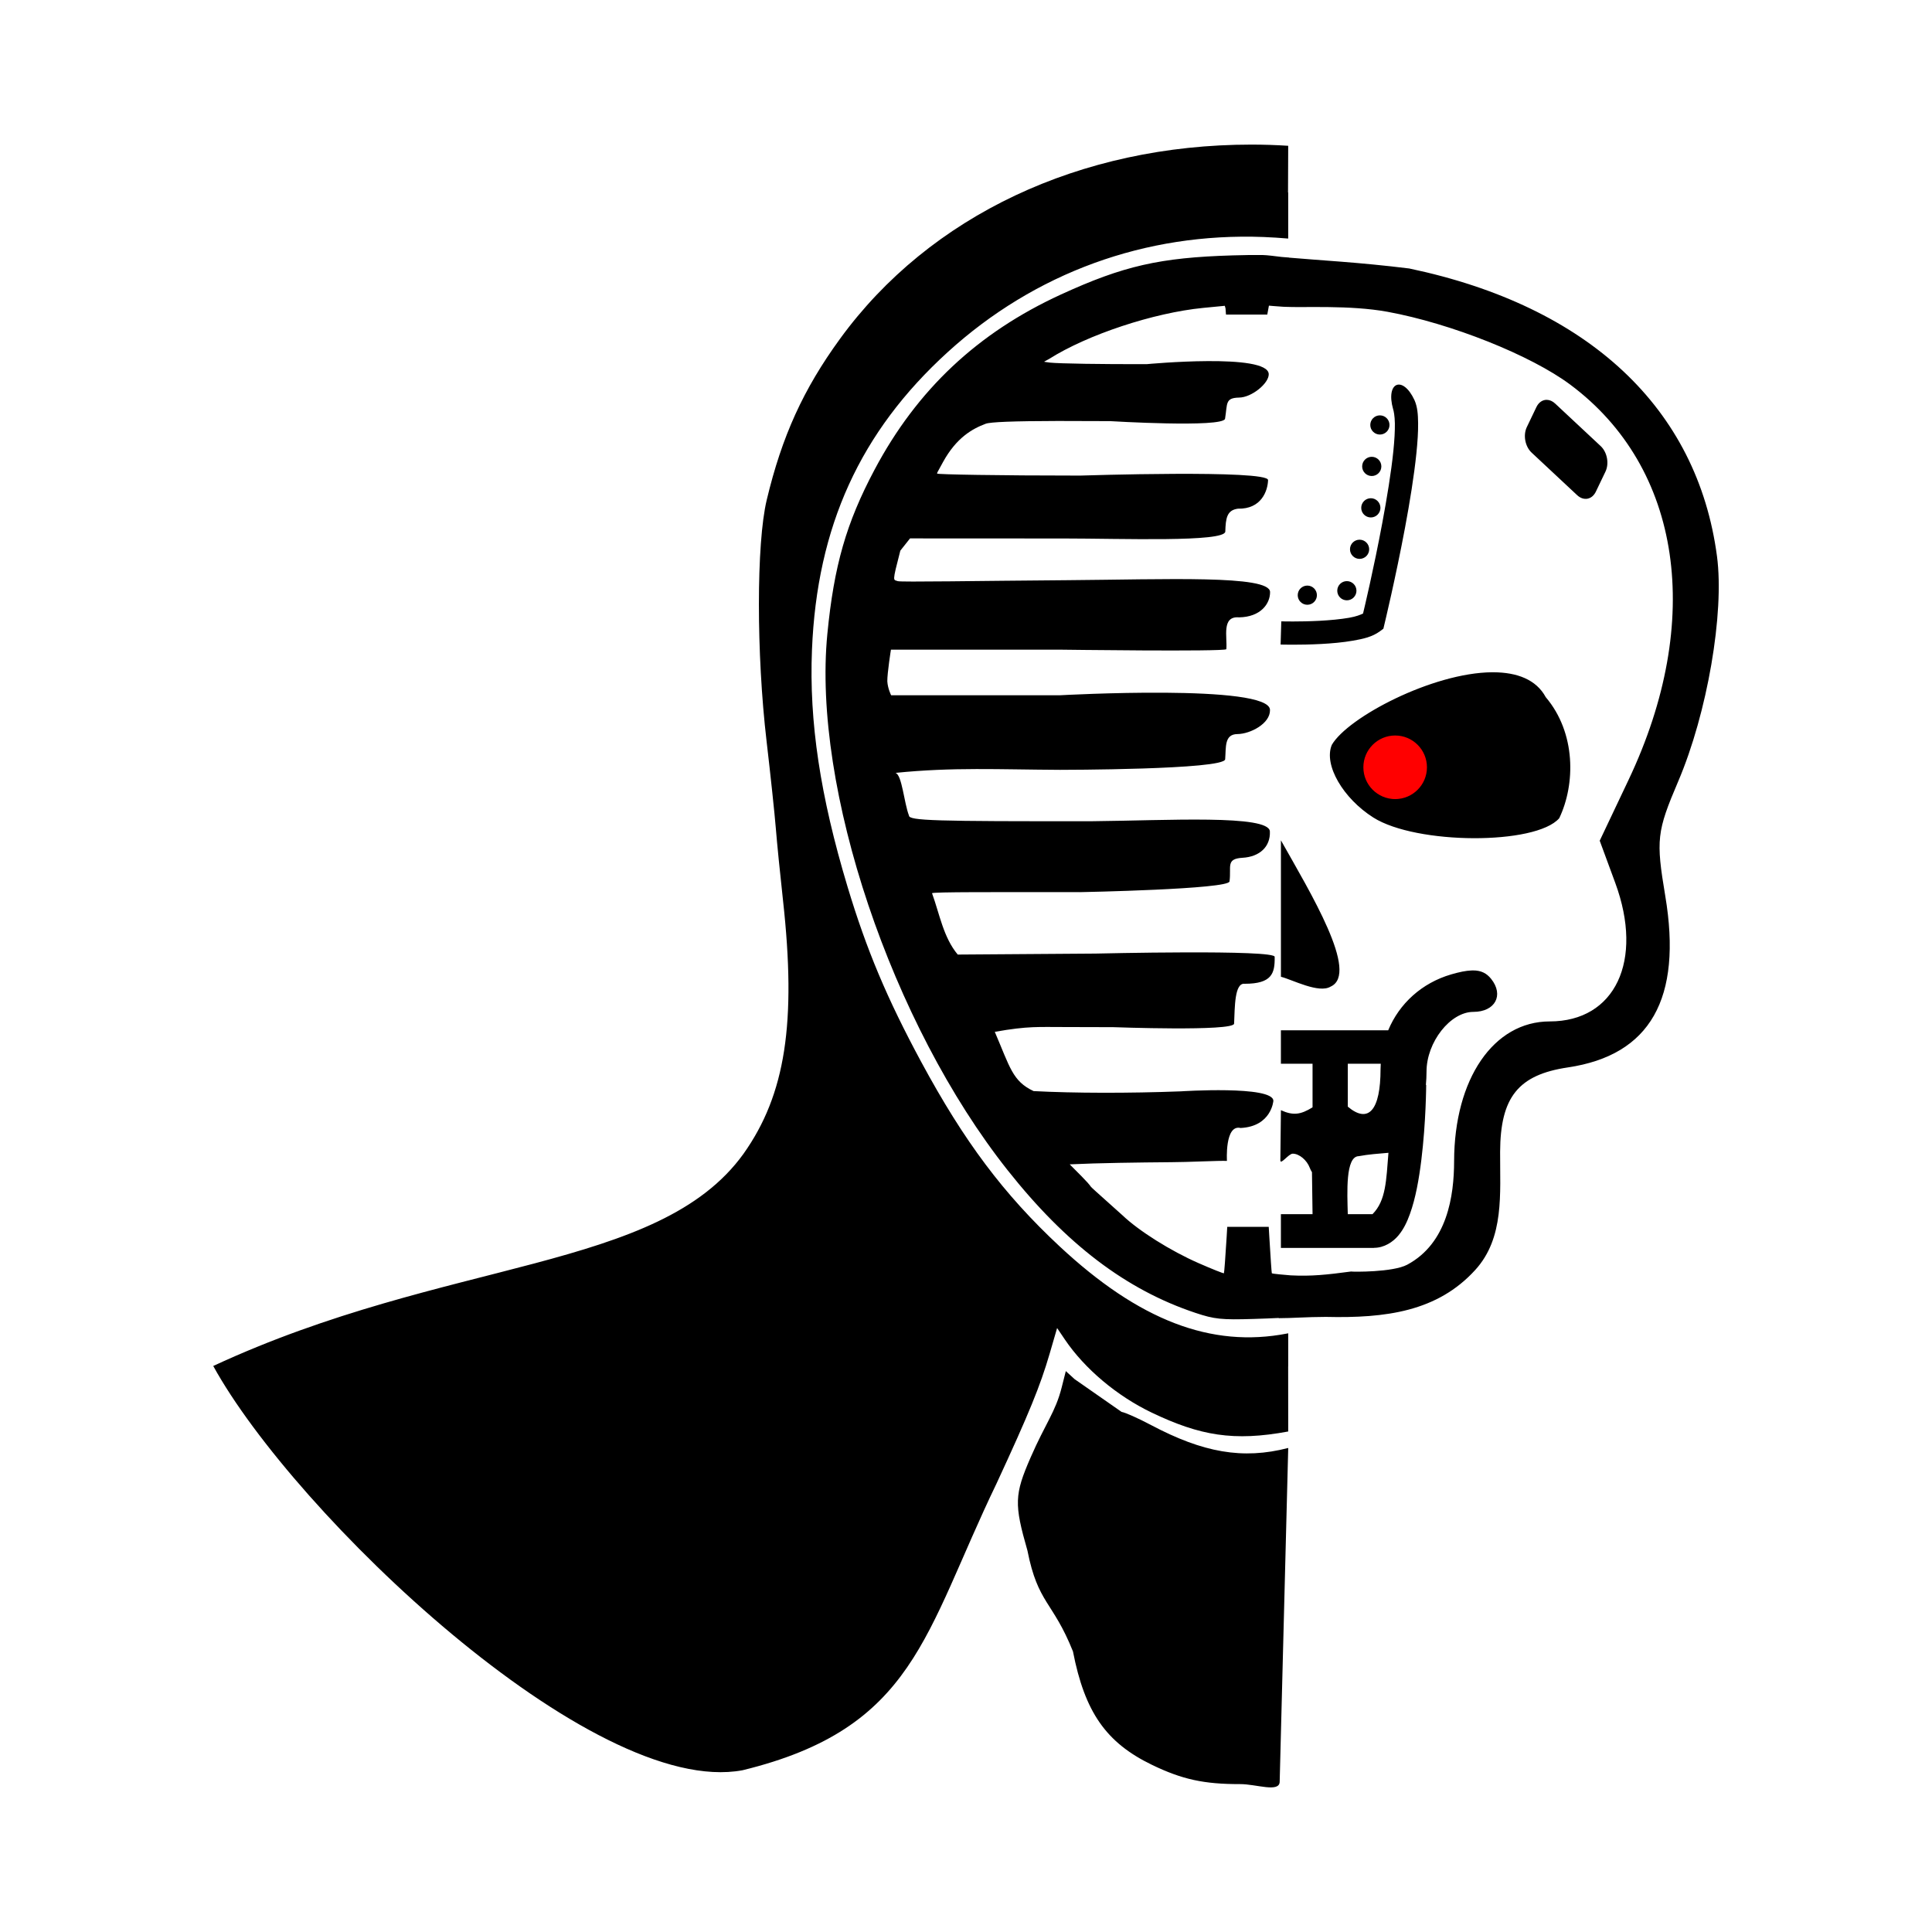
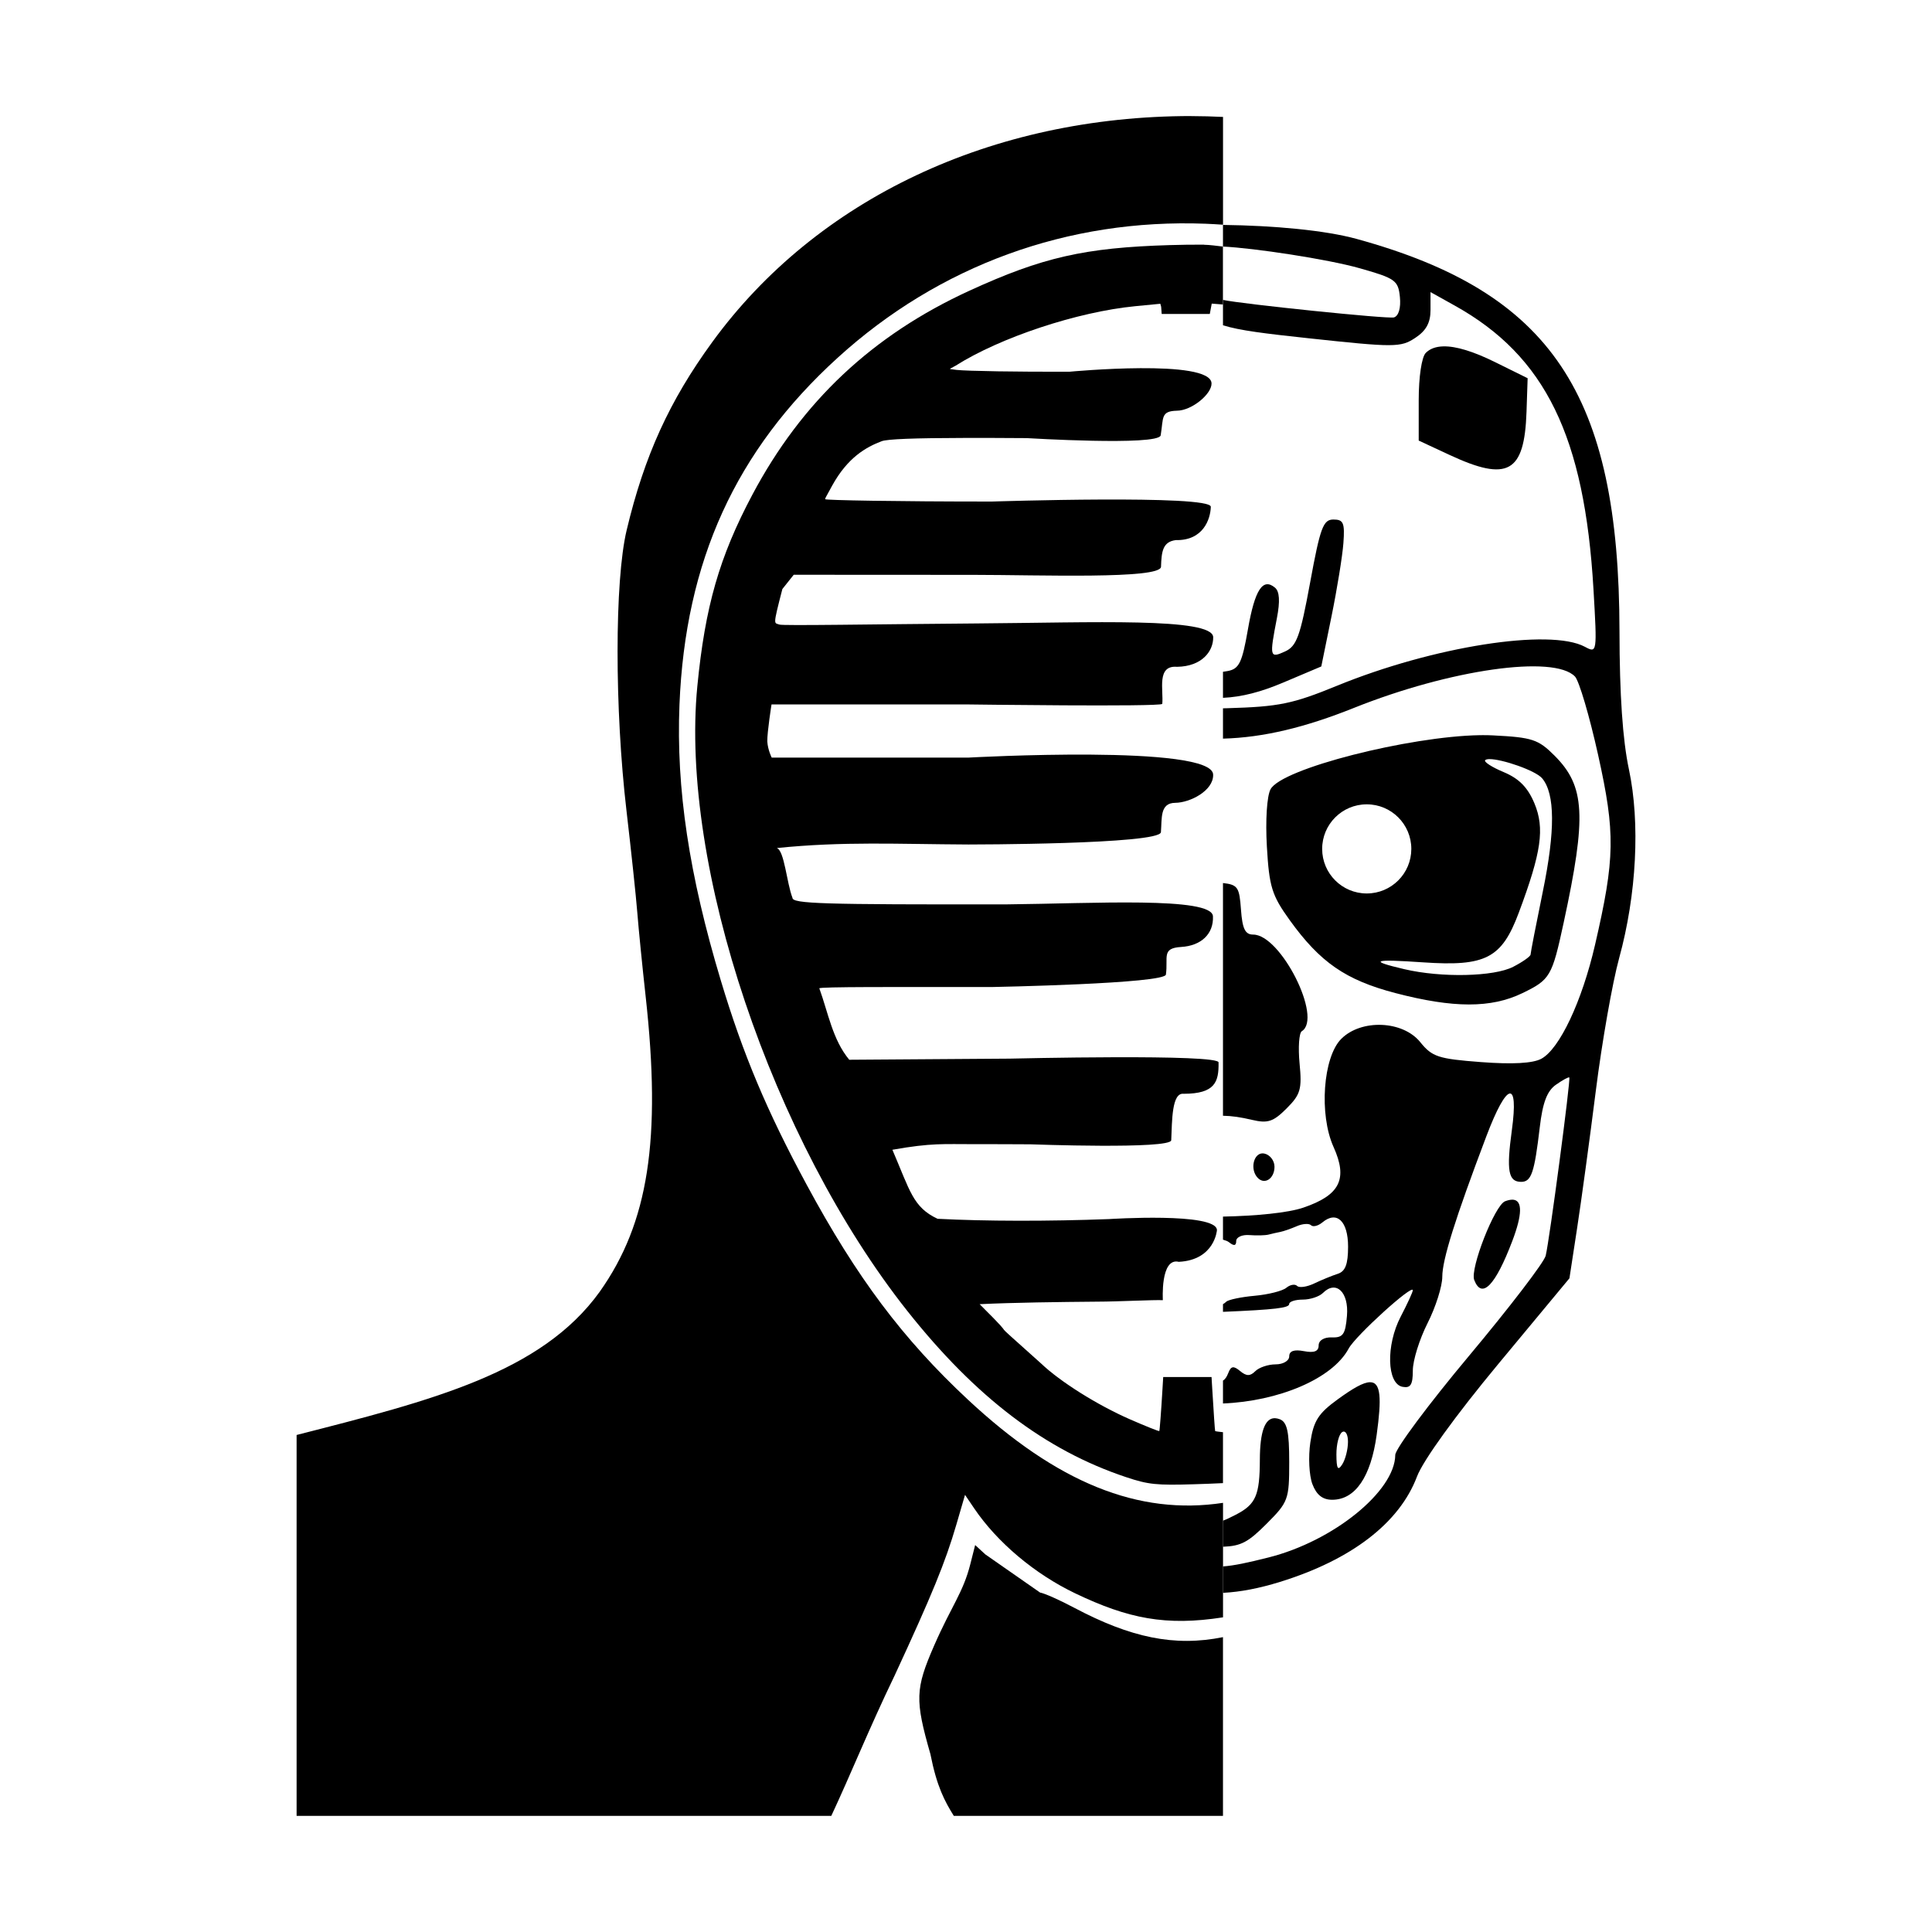
<svg xmlns="http://www.w3.org/2000/svg" width="150" height="150" viewBox="0 0 39.688 39.688" version="1.1" id="svg1168">
  <defs id="defs1165" />
-   <path id="path5121" style="stroke-width:0.727" d="m 97.162,11.227 c -13.29,0 -24.975,5.514 -31.932,15.064 -2.857,3.922 -4.52,7.578 -5.703,12.533 -0.804,3.367 -0.807,11.912 -0.008,18.736 0.305,2.607 0.628,5.648 0.717,6.756 0.089,1.108 0.338,3.613 0.555,5.568 1.055,9.54 0.192,15.101 -3.059,19.689 -6.614,9.196 -22.991,8.04 -41.176,16.482 6.301,11.462 29.409,33.582 41.1,31.387 13.4,-3.27 14.098,-10.619 19.73,-22.291 2.496,-5.389 3.381,-7.549 4.109,-10.049 l 0.58,-1.992 0.605,0.895 c 1.539,2.273 4.049,4.385 6.746,5.674 3.744,1.788 6.355,2.248 10.592,1.463 l -0.004,-5.055 c 0.002,-2.5e-4 0.003,-2.3e-4 0.004,0 v -2.57 c -0.033,0.006 -0.063,0.015 -0.096,0.021 -5.876,1.137 -11.49,-1.018 -17.672,-6.787 -4.328,-4.039 -7.395,-8.129 -10.727,-14.305 -2.659,-4.929 -4.248,-8.711 -5.719,-13.598 -2.125,-7.06 -2.989,-12.813 -2.762,-18.398 0.39,-9.573 3.743,-16.926 10.541,-23.113 6.764,-6.156 15.348,-9.286 24.518,-8.936 0.647,0.025 1.284,0.068 1.916,0.121 v -3.576 c -0.005,0 -0.009,-1.02e-4 -0.014,0 l 0.014,-3.627 c -0.946,-0.061 -1.899,-0.092 -2.857,-0.092 z m 0.842,8.572 c -0.725,-0.007 -1.497,0.006 -2.289,0.029 -5.664,0.168 -8.497,0.814 -13.346,3.039 -6.464,2.966 -11.169,7.388 -14.469,13.602 -2.197,4.138 -3.147,7.446 -3.664,12.752 -1.167,11.965 4.981,30.252 14,41.639 4.551,5.746 9.199,9.277 14.572,11.07 1.483,0.495 2.031,0.552 4.541,0.473 0.685,-0.021 1.339,-0.046 1.936,-0.076 v 0.018 c 0.998,9.6e-4 2.155,-0.097 3.648,-0.1 4.669,0.11 8.665,-0.417 11.605,-3.643 2.273,-2.493 1.918,-5.933 1.932,-9.17 0.019,-4.252 1.411,-5.985 5.262,-6.557 6.399,-0.95 8.895,-5.345 7.561,-13.311 -0.732,-4.371 -0.663,-4.991 1.008,-8.908 2.251,-5.279 3.591,-13.049 3.008,-17.461 -1.52,-11.509 -9.986,-19.427 -23.895,-22.35 -3.967,-0.49 -6.91,-0.626 -9.332,-0.842 v -0.008 c -0.153,-0.006 -0.303,-0.021 -0.453,-0.035 -0.052,-0.005 -0.108,-0.009 -0.16,-0.014 -0.003,-3.48e-4 -0.008,-0.002 -0.012,-0.002 -0.512,-0.056 -1.005,-0.135 -1.453,-0.145 z m 0.516,3.932 c 0,0 0.566,0.052 1.023,0.08 0.054,0.004 0.109,0.007 0.17,0.01 1.527,0.079 5.068,-0.149 8.01,0.385 4.944,0.907 11.128,3.373 14.197,5.66 8.65,6.446 10.396,18.304 4.521,30.688 l -2.238,4.719 1.209,3.281 c 2.221,6.034 -0.013,10.75 -5.09,10.75 -4.361,0 -7.413,4.465 -7.424,10.861 -0.005,2.681 -0.526,6.357 -3.639,8.027 -1.111,0.596 -4.244,0.559 -4.361,0.529 -1.888,0.252 -3.085,0.381 -4.684,0.299 -0.371,-0.03 -1.444,-0.12 -1.469,-0.164 -0.017,-0.031 -0.105,-1.308 -0.195,-2.84 l -0.045,-0.764 h -3.221 l -0.045,0.764 c -0.092,1.532 -0.188,2.81 -0.213,2.84 -0.025,0.03 -0.912,-0.323 -1.967,-0.785 -2.168,-0.949 -4.638,-2.502 -5.91,-3.715 -4.35,-3.899 -0.881,-0.765 -4.096,-3.955 2.289,-0.109 5.244,-0.145 7.896,-0.168 1.24,0 3.782,-0.131 4.312,-0.098 0,0 -0.179,-2.854 1.061,-2.557 2.399,-0.121 2.543,-2.107 2.543,-2.107 -0.008,-1.21 -7.193,-0.738 -7.193,-0.738 -4.035,0.153 -8.254,0.145 -11.424,-0.02 -1.638,-0.769 -1.83,-1.844 -3.012,-4.6 2.622,-0.467 3.408,-0.369 5.482,-0.373 1.164,-0.002 2.421,0.002 3.717,0.01 0,0 9.343,0.343 9.381,-0.273 0.059,-1.286 0.028,-3.185 0.822,-3.096 2.113,0 2.35,-0.808 2.328,-2.078 0.211,-0.603 -13.918,-0.266 -13.918,-0.266 l -10.689,0.076 c -1.114,-1.333 -1.408,-3.144 -1.994,-4.76 0,-0.111 5.007,-0.086 11.502,-0.086 0,0 11.623,-0.222 11.594,-0.84 0.155,-1.146 -0.311,-1.748 1.008,-1.828 1.337,-0.077 2.176,-0.865 2.125,-2.045 -0.057,-1.323 -8.028,-0.849 -13.74,-0.795 -12.356,0.016 -14.275,-0.042 -14.281,-0.438 -0.385,-0.999 -0.539,-3.156 -1.045,-3.314 4.474,-0.454 8.007,-0.259 12.773,-0.236 0,0 12.758,-2.63e-4 12.822,-0.822 0.074,-0.939 -0.076,-1.945 0.953,-1.955 0.996,-0.01 2.543,-0.809 2.527,-1.861 0.045,-2.064 -16.309,-1.152 -16.309,-1.152 H 69.189 c 0,0 -0.26,-0.503 -0.297,-1.08 -0.008,-0.653 0.281,-2.461 0.281,-2.461 H 82.281 c 0,0 12.736,0.168 12.932,-0.035 0.09,-0.922 -0.397,-2.589 0.984,-2.473 1.673,-0.025 2.428,-1.051 2.412,-1.98 -0.065,-1.317 -8.065,-0.963 -15.738,-0.906 -6.923,0.051 -12.951,0.161 -13.17,0.074 -0.349,-0.138 -0.455,0.172 0.201,-2.367 l 0.754,-0.951 11.977,0.006 c 4.387,0.002 12.464,0.303 12.5,-0.537 0.032,-1.034 0.119,-1.664 0.982,-1.777 1.826,0.043 2.314,-1.392 2.338,-2.219 0.024,-0.825 -14.592,-0.35 -14.592,-0.35 -6.357,0 -11.102,-0.088 -11.102,-0.156 0,-0.068 -0.042,0.01 0.461,-0.902 1.039,-1.884 2.26,-2.571 3.305,-2.965 0.371,-0.14 2.124,-0.209 5.602,-0.217 1.159,-0.002 2.509,0.002 4.064,0.012 0,0 8.722,0.527 8.922,-0.18 0.194,-1.195 -0.004,-1.621 1.082,-1.648 0.991,-0.007 2.324,-1.109 2.311,-1.816 -0.028,-1.669 -9.461,-0.781 -9.461,-0.781 -3.426,0.013 -6.812,-0.041 -7.525,-0.119 -0.59,-0.099 -0.567,0.009 -0.068,-0.283 2.974,-1.885 8.113,-3.588 11.969,-3.965 l 1.674,-0.162 0.055,0.201 c 0.014,0.161 0.025,0.32 0.037,0.48 h 3.205 z m 21.57,7.312 c -0.321,-0.003 -0.623,0.19 -0.801,0.561 l -0.746,1.557 c -0.299,0.624 -0.134,1.506 0.371,1.979 l 3.537,3.305 c 0.505,0.472 1.154,0.35 1.453,-0.273 l 0.746,-1.557 c 0.299,-0.624 0.134,-1.506 -0.371,-1.979 l -3.537,-3.305 c -0.205,-0.192 -0.433,-0.285 -0.652,-0.287 z m -10.27,0.02 c -0.897,-1.936 -2.261,-1.423 -1.654,0.717 0.035,0.082 0.125,0.516 0.133,1.092 0.008,0.576 -0.033,1.314 -0.117,2.141 -0.169,1.653 -0.5,3.665 -0.863,5.604 -0.683,3.651 -1.401,6.636 -1.492,7.02 -0.208,0.096 -0.522,0.229 -1.076,0.326 -0.679,0.119 -1.504,0.194 -2.289,0.236 -1.571,0.084 -2.982,0.043 -2.982,0.043 l -0.053,1.801 c 0,0 1.472,0.045 3.131,-0.043 0.829,-0.044 1.709,-0.121 2.502,-0.26 0.793,-0.139 1.486,-0.291 2.082,-0.73 l 0.266,-0.199 0.074,-0.316 c 0,0 0.873,-3.611 1.609,-7.545 0.368,-1.967 0.701,-4.018 0.879,-5.758 0.089,-0.87 0.142,-1.663 0.133,-2.348 -0.009,-0.684 -0.048,-1.243 -0.281,-1.779 z m -2.684,1.186 c -0.412,-3.25e-4 -0.746,0.334 -0.746,0.746 7.6e-4,0.411 0.335,0.744 0.746,0.744 0.411,3.19e-4 0.745,-0.333 0.746,-0.744 3.2e-4,-0.412 -0.334,-0.746 -0.746,-0.746 z m -0.633,3.217 c -0.411,7.58e-4 -0.744,0.335 -0.744,0.746 -3.2e-4,0.411 0.333,0.745 0.744,0.746 0.412,3.19e-4 0.746,-0.334 0.746,-0.746 3.2e-4,-0.412 -0.334,-0.746 -0.746,-0.746 z m -0.07,3.217 c -0.412,-3.19e-4 -0.746,0.334 -0.746,0.746 -3.2e-4,0.412 0.334,0.746 0.746,0.746 0.411,-7.58e-4 0.744,-0.335 0.744,-0.746 3.2e-4,-0.411 -0.333,-0.745 -0.744,-0.746 z m -0.875,3.219 c -0.411,7.56e-4 -0.743,0.333 -0.744,0.744 -3.2e-4,0.411 0.333,0.745 0.744,0.746 0.412,3.25e-4 0.746,-0.334 0.746,-0.746 -7.6e-4,-0.411 -0.335,-0.744 -0.746,-0.744 z m -0.986,3.217 c -0.411,-3.25e-4 -0.745,0.333 -0.746,0.744 -3.2e-4,0.412 0.334,0.746 0.746,0.746 0.411,-7.58e-4 0.744,-0.335 0.744,-0.746 -7.6e-4,-0.411 -0.333,-0.743 -0.744,-0.744 z m -3.07,0.346 c -0.412,-3.19e-4 -0.746,0.334 -0.746,0.746 7.6e-4,0.411 0.335,0.744 0.746,0.744 0.411,-7.56e-4 0.743,-0.333 0.744,-0.744 3.2e-4,-0.411 -0.333,-0.745 -0.744,-0.746 z m 14.344,6.73 c -4.63,0.036 -11.206,3.503 -12.443,5.637 -0.652,1.561 0.888,4.164 3.225,5.643 3.338,2.112 12.606,2.146 14.432,0.053 1.26,-2.635 1.309,-6.62 -1.047,-9.4 -0.744,-1.378 -2.245,-1.924 -4.059,-1.932 -0.036,-1.55e-4 -0.071,-2.87e-4 -0.107,0 z m -7.537,5.029 c 1.269,-7.2e-5 2.297,1.068 2.297,2.385 7e-5,1.317 -1.027,2.387 -2.297,2.387 -1.269,6.4e-5 -2.299,-1.069 -2.299,-2.387 2.1e-4,-1.317 1.03,-2.385 2.299,-2.385 z m -8.857,8.02 v 10.592 c 0.913,0.237 2.94,1.317 3.857,0.766 2.259,-1.009 -1.581,-7.314 -3.857,-11.357 z M 114.369,75.344 c -0.042,-1.59e-4 -0.085,0.002 -0.129,0.004 -0.42,0.016 -0.929,0.118 -1.562,0.303 -2.29,0.667 -4.036,2.269 -4.896,4.34 h -8.332 v 2.598 h 2.457 v 3.385 c -0.927,0.575 -1.506,0.652 -2.455,0.223 l -0.045,3.885 c -0.005,0.413 0.639,-0.51 0.961,-0.51 0.505,0 1.102,0.499 1.328,1.109 0.045,0.121 0.102,0.228 0.166,0.328 l 0.045,3.26 h -2.457 v 2.619 h 7.227 v -0.006 c 0.794,0.002 1.475,-0.457 1.891,-0.953 0.415,-0.496 0.677,-1.058 0.9,-1.676 0.446,-1.235 0.703,-2.716 0.885,-4.186 0.364,-2.94 0.377,-5.832 0.377,-5.832 h -0.023 c 0.03,-0.335 0.049,-0.68 0.049,-1.035 0,-2.285 1.846,-4.637 3.637,-4.637 1.691,0 2.39,-1.298 1.381,-2.561 -0.352,-0.44 -0.774,-0.656 -1.402,-0.658 z m -9.725,7.244 h 2.559 c -0.007,0.137 -0.016,0.273 -0.016,0.412 0,3.202 -0.936,4.273 -2.543,2.922 z m 3.156,6.916 c -0.173,2.148 -0.191,3.706 -1.229,4.756 -0.003,0.003 -0.003,0.005 -0.006,0.008 h -1.922 c -0.043,-1.673 -0.19,-4.478 0.848,-4.502 0.756,-0.142 1.566,-0.199 2.309,-0.262 z m -25.049,16.949 -0.322,1.27 c -0.484,1.913 -1.245,2.76 -2.412,5.436 -1.259,2.887 -1.282,3.619 -0.246,7.229 0.82,4.15 1.965,3.908 3.535,7.832 0.918,4.713 2.569,7.08 6.135,8.805 2.333,1.128 4.034,1.501 6.838,1.494 1.262,-0.003 3.054,0.685 3.076,-0.182 l 0.664,-25.916 c -3.55,0.919 -6.626,0.35 -10.643,-1.775 -1.039,-0.55 -2.002,-0.974 -2.295,-1.025 l -3.648,-2.543 z" transform="scale(0.2645833)" />
-   <circle style="fill:#ff0000;fill-opacity:1;stroke:none;stroke-width:0.354;stroke-linecap:round;stroke-opacity:0.875" id="path2105" cx="28.66" cy="15.762" r="0.653" />
+   <path id="path5121" style="stroke-width:0.224" d="m 24.474,2.384 c -4.097,0 -7.699,1.7 -9.843,4.644 -0.881,1.209 -1.394,2.336 -1.758,3.863 -0.248,1.038 -0.249,3.673 -0.002,5.776 0.094,0.804 0.194,1.741 0.221,2.082 0.027,0.342 0.104,1.114 0.171,1.717 0.325,2.941 0.059,4.655 -0.943,6.069 -1.199,1.667 -3.444,2.232 -6.227,2.943 v 7.824 H 17.077 c 0.395,-0.843 0.779,-1.801 1.301,-2.883 0.769,-1.661 1.042,-2.327 1.267,-3.097 l 0.179,-0.614 0.187,0.276 c 0.474,0.701 1.248,1.352 2.08,1.749 1.084,0.518 1.86,0.674 3.033,0.491 v -2.352 c -1.738,0.264 -3.411,-0.412 -5.245,-2.124 -1.334,-1.245 -2.28,-2.506 -3.307,-4.409 -0.82,-1.519 -1.31,-2.685 -1.763,-4.192 -0.655,-2.176 -0.921,-3.95 -0.851,-5.672 0.12,-2.951 1.154,-5.218 3.249,-7.125 2.085,-1.898 4.731,-2.862 7.558,-2.754 0.121,0.005 0.24,0.012 0.359,0.02 v -2.214 c -0.215,-0.01 -0.432,-0.017 -0.649,-0.017 z m 0.26,2.642 c -0.224,-0.002 -0.462,0.002 -0.706,0.009 -1.746,0.052 -2.619,0.251 -4.114,0.937 -1.992,0.914 -3.443,2.277 -4.46,4.193 -0.677,1.275 -0.97,2.296 -1.129,3.931 -0.36,3.688 1.535,9.326 4.315,12.836 1.403,1.771 2.836,2.86 4.492,3.412 0.457,0.153 0.626,0.17 1.4,0.146 0.209,-0.006 0.409,-0.014 0.591,-0.023 v -1.046 c -0.085,-0.009 -0.157,-0.018 -0.161,-0.024 -0.005,-0.009 -0.032,-0.403 -0.06,-0.875 l -0.014,-0.235 H 23.895 l -0.014,0.235 c -0.028,0.472 -0.058,0.866 -0.066,0.875 -0.008,0.009 -0.281,-0.1 -0.606,-0.242 -0.668,-0.293 -1.43,-0.771 -1.822,-1.145 -1.341,-1.202 -0.272,-0.236 -1.263,-1.219 0.706,-0.034 1.616,-0.045 2.434,-0.052 0.382,0 1.166,-0.04 1.33,-0.03 0,0 -0.055,-0.88 0.327,-0.788 0.739,-0.037 0.784,-0.65 0.784,-0.65 -0.003,-0.373 -2.217,-0.228 -2.217,-0.228 -1.244,0.047 -2.545,0.045 -3.522,-0.006 -0.505,-0.237 -0.564,-0.569 -0.928,-1.418 0.808,-0.144 1.05,-0.114 1.69,-0.115 0.359,-7.39e-4 0.746,8.93e-4 1.146,0.003 0,0 2.88,0.106 2.892,-0.084 0.018,-0.396 0.009,-0.982 0.254,-0.954 0.651,0 0.724,-0.249 0.718,-0.64 0.065,-0.186 -4.291,-0.082 -4.291,-0.082 l -3.295,0.023 c -0.343,-0.411 -0.434,-0.969 -0.615,-1.467 0,-0.034 1.544,-0.027 3.546,-0.027 0,0 3.583,-0.068 3.574,-0.259 0.048,-0.353 -0.096,-0.539 0.311,-0.564 0.412,-0.024 0.671,-0.267 0.655,-0.63 -0.018,-0.408 -2.475,-0.262 -4.236,-0.245 -3.809,0.005 -4.4,-0.013 -4.402,-0.135 -0.119,-0.308 -0.166,-0.973 -0.322,-1.022 1.379,-0.14 2.469,-0.08 3.938,-0.073 0,0 3.933,6e-5 3.953,-0.253 0.023,-0.29 -0.023,-0.6 0.294,-0.603 0.307,-0.003 0.784,-0.249 0.779,-0.574 0.014,-0.636 -5.027,-0.355 -5.027,-0.355 h -4.041 c 0,0 -0.08,-0.155 -0.091,-0.333 -0.002,-0.201 0.087,-0.759 0.087,-0.759 h 4.04 c 0,0 3.926,0.052 3.987,-0.011 0.028,-0.284 -0.122,-0.798 0.303,-0.762 0.516,-0.008 0.748,-0.324 0.743,-0.611 -0.02,-0.406 -2.486,-0.297 -4.852,-0.28 -2.134,0.016 -3.992,0.05 -4.06,0.023 -0.107,-0.043 -0.141,0.053 0.062,-0.73 l 0.233,-0.293 3.692,0.002 c 1.352,7.4e-4 3.842,0.093 3.853,-0.166 0.01,-0.319 0.037,-0.513 0.303,-0.548 0.563,0.013 0.713,-0.429 0.72,-0.684 0.007,-0.254 -4.498,-0.108 -4.498,-0.108 -1.96,0 -3.423,-0.027 -3.423,-0.048 0,-0.021 -0.013,0.003 0.142,-0.278 0.32,-0.581 0.697,-0.792 1.019,-0.914 0.114,-0.043 0.655,-0.065 1.727,-0.067 0.357,-7.4e-4 0.773,5.84e-4 1.253,0.004 0,0 2.689,0.163 2.75,-0.055 0.06,-0.368 -0.002,-0.499 0.333,-0.508 0.306,-0.002 0.716,-0.342 0.712,-0.56 -0.009,-0.515 -2.916,-0.241 -2.916,-0.241 -1.056,0.004 -2.1,-0.013 -2.32,-0.037 -0.182,-0.03 -0.174,0.003 -0.021,-0.087 0.917,-0.581 2.501,-1.106 3.689,-1.222 l 0.516,-0.05 0.017,0.062 c 0.004,0.05 0.008,0.098 0.011,0.148 h 0.988 l 0.04,-0.213 c 0,0 0.125,0.01 0.23,0.018 V 5.065 c -0.136,-0.016 -0.269,-0.035 -0.389,-0.037 z m -4.702,26.713 -0.099,0.391 c -0.149,0.59 -0.384,0.851 -0.744,1.675 -0.388,0.89 -0.395,1.116 -0.076,2.229 0.131,0.665 0.291,0.965 0.481,1.269 h 5.529 v -3.672 c -0.999,0.202 -1.899,0.008 -3.049,-0.6 -0.32,-0.17 -0.617,-0.3 -0.708,-0.316 l -1.125,-0.784 z" />
+   <path id="path1370" style="fill:#000000;stroke-width:0.457" d="M 94.953 17.463 L 94.953 19.143 C 97.351 19.256 103.064 20.117 105.58 20.83 C 108.335 21.611 108.561 21.773 108.689 23.061 C 108.774 23.902 108.594 24.525 108.232 24.643 C 107.802 24.783 96.371 23.598 94.953 23.285 L 94.953 25.254 C 96.24 25.662 98.233 25.9 101.572 26.26 C 108.264 26.981 108.742 26.981 109.869 26.242 C 110.725 25.681 111.066 25.063 111.066 24.068 L 111.066 22.678 L 112.963 23.736 C 119.983 27.649 123.029 33.884 123.719 45.76 C 124.006 50.697 124 50.725 123.051 50.217 C 120.335 48.764 111.259 50.192 103.797 53.246 C 100.355 54.655 99.298 54.869 95.295 54.986 C 95.168 54.99 95.075 54.991 94.953 54.994 L 94.953 57.348 C 98.117 57.261 101.344 56.473 105.109 54.967 C 112.599 51.97 120.659 50.826 122.283 52.527 C 122.602 52.861 123.411 55.602 124.08 58.619 C 125.426 64.686 125.395 66.625 123.84 73.357 C 122.824 77.757 121.082 81.447 119.666 82.205 C 119.003 82.56 117.429 82.646 114.98 82.461 C 111.666 82.21 111.191 82.054 110.271 80.914 C 108.918 79.236 105.693 79.102 104.137 80.658 C 102.72 82.075 102.402 86.531 103.537 89.049 C 104.661 91.541 104.04 92.791 101.191 93.762 C 99.997 94.169 97.503 94.406 94.953 94.457 L 94.953 96.248 C 95.152 96.304 95.319 96.368 95.41 96.441 C 95.804 96.758 95.98 96.73 95.98 96.354 C 95.98 96.053 96.444 95.847 97.01 95.893 C 97.575 95.938 98.243 95.92 98.494 95.854 C 98.746 95.787 99.159 95.695 99.41 95.646 C 99.662 95.598 100.235 95.396 100.686 95.201 C 101.136 95.006 101.633 94.972 101.787 95.127 C 101.942 95.282 102.342 95.182 102.676 94.904 C 103.791 93.979 104.666 94.809 104.666 96.789 C 104.666 98.156 104.454 98.712 103.865 98.9 C 103.425 99.041 102.604 99.378 102.039 99.648 C 101.474 99.919 100.875 100.006 100.709 99.84 C 100.543 99.674 100.166 99.74 99.869 99.986 C 99.573 100.232 98.467 100.51 97.412 100.605 C 96.358 100.7 95.365 100.909 95.205 101.068 C 95.125 101.149 95.04 101.208 94.953 101.254 L 94.953 101.852 C 99.004 101.679 100.093 101.55 100.094 101.244 C 100.094 101.056 100.568 100.902 101.146 100.902 C 101.725 100.902 102.43 100.67 102.715 100.385 C 103.731 99.369 104.732 100.318 104.58 102.154 C 104.46 103.602 104.275 103.867 103.408 103.836 C 102.799 103.814 102.381 104.069 102.381 104.461 C 102.381 104.92 102.031 105.056 101.238 104.904 C 100.472 104.758 100.096 104.891 100.096 105.309 C 100.096 105.653 99.625 105.93 99.043 105.93 C 98.465 105.93 97.754 106.168 97.463 106.459 C 97.062 106.86 96.775 106.857 96.281 106.447 C 95.769 106.022 95.574 106.058 95.363 106.605 C 95.247 106.908 95.113 107.097 94.953 107.191 L 94.953 108.967 C 99.232 108.795 103.442 107.075 104.715 104.697 C 105.24 103.716 109.693 99.671 109.693 100.176 C 109.693 100.309 109.269 101.231 108.75 102.227 C 107.594 104.444 107.674 107.443 108.895 107.674 C 109.517 107.792 109.693 107.512 109.693 106.406 C 109.693 105.625 110.209 103.971 110.838 102.73 C 111.466 101.49 111.98 99.871 111.98 99.133 C 111.98 97.804 112.973 94.637 115.402 88.219 C 117.004 83.987 117.926 83.769 117.381 87.752 C 116.95 90.901 117.106 91.76 118.105 91.76 C 118.895 91.76 119.133 91.061 119.549 87.52 C 119.774 85.598 120.118 84.699 120.807 84.217 C 121.327 83.852 121.792 83.599 121.842 83.656 C 121.96 83.792 120.306 96.28 120.008 97.496 C 119.882 98.011 117.205 101.506 114.059 105.266 C 110.912 109.025 108.334 112.488 108.33 112.961 C 108.305 115.783 103.515 119.659 98.492 120.922 C 96.858 121.333 95.842 121.552 94.953 121.619 L 94.953 123.67 C 96.337 123.598 97.769 123.317 99.371 122.822 C 104.929 121.106 108.655 118.242 110.016 114.641 C 110.489 113.389 113.007 109.904 116.328 105.902 L 121.852 99.248 L 122.443 95.389 C 122.77 93.267 123.427 88.447 123.902 84.676 C 124.378 80.905 125.192 76.276 125.711 74.391 C 127.066 69.463 127.355 63.885 126.469 59.725 C 125.985 57.453 125.744 53.923 125.738 49.021 C 125.718 30.566 120.447 22.699 105.326 18.549 C 102.887 17.879 98.916 17.512 94.953 17.463 z M 112.068 26.893 C 111.481 26.906 111.023 27.074 110.699 27.398 C 110.379 27.718 110.15 29.254 110.15 31.078 L 110.15 34.207 L 112.551 35.324 C 117.072 37.429 118.361 36.704 118.52 31.973 L 118.607 29.365 L 116.094 28.123 C 114.392 27.282 113.048 26.871 112.068 26.893 z M 103.529 40.336 C 102.735 40.336 102.506 40.951 101.721 45.219 C 100.949 49.413 100.675 50.169 99.773 50.58 C 98.58 51.124 98.554 51.019 99.139 47.996 C 99.394 46.675 99.346 45.92 98.988 45.623 C 98.041 44.837 97.425 45.789 96.889 48.867 C 96.44 51.446 96.207 51.93 95.33 52.098 C 95.199 52.123 95.074 52.142 94.953 52.158 L 94.953 54.18 C 96.419 54.115 97.904 53.725 99.627 52.996 L 102.586 51.744 L 103.377 47.867 C 103.812 45.736 104.229 43.17 104.303 42.164 C 104.418 40.599 104.308 40.336 103.529 40.336 z M 115.154 57.078 C 115.066 57.078 114.976 57.078 114.885 57.08 C 109.427 57.172 99.511 59.663 98.646 61.279 C 98.363 61.808 98.243 63.677 98.361 65.727 C 98.542 68.856 98.746 69.512 100.131 71.436 C 102.495 74.72 104.483 76.093 108.33 77.1 C 112.838 78.28 115.771 78.284 118.193 77.111 C 120.357 76.064 120.5 75.821 121.402 71.646 C 123.197 63.344 123.071 61.044 120.695 58.668 C 119.429 57.401 118.967 57.25 115.914 57.096 C 115.674 57.084 115.42 57.077 115.154 57.078 z M 115.637 58.938 C 116.607 58.925 119.235 59.827 119.738 60.434 C 120.738 61.639 120.755 64.497 119.789 69.205 C 119.265 71.759 118.836 73.965 118.836 74.107 C 118.836 74.25 118.23 74.679 117.488 75.062 C 115.998 75.833 111.918 75.924 109.035 75.248 C 106.217 74.588 106.589 74.45 110.482 74.717 C 115.352 75.051 116.593 74.409 117.918 70.867 C 119.68 66.157 119.943 64.311 119.133 62.371 C 118.616 61.134 117.939 60.446 116.746 59.947 C 115.83 59.564 115.185 59.147 115.312 59.02 C 115.362 58.971 115.459 58.946 115.592 58.939 C 115.606 58.939 115.621 58.938 115.637 58.938 z M 106.115 62.449 A 3.46 3.46 0 0 1 109.576 65.91 A 3.46 3.46 0 0 1 106.115 69.369 A 3.46 3.46 0 0 1 102.654 65.91 A 3.46 3.46 0 0 1 106.115 62.449 z M 94.953 68.559 L 94.953 86.627 C 95.641 86.638 96.339 86.742 97.207 86.947 C 98.431 87.236 98.858 87.095 99.891 86.062 C 100.975 84.978 101.093 84.571 100.9 82.57 C 100.781 81.325 100.859 80.196 101.074 80.062 C 102.709 79.052 99.443 72.562 97.299 72.562 C 96.675 72.562 96.458 72.119 96.35 70.619 C 96.226 68.908 96.117 68.69 94.953 68.559 z M 98.006 89.549 C 97.307 89.576 97.036 90.834 97.666 91.465 C 98.206 92.005 98.953 91.495 98.953 90.586 C 98.953 90.108 98.592 89.645 98.152 89.561 C 98.102 89.551 98.052 89.549 98.006 89.551 L 98.006 89.549 z M 117.416 93.145 C 117.259 93.144 117.071 93.184 116.854 93.268 C 116.053 93.575 114.123 98.498 114.459 99.375 C 115.045 100.903 116.097 99.828 117.418 96.348 C 118.196 94.298 118.213 93.209 117.48 93.146 C 117.459 93.145 117.438 93.145 117.416 93.145 z M 106.363 107.316 C 105.849 107.324 105.045 107.788 103.877 108.635 C 102.354 109.738 101.987 110.314 101.736 111.988 C 101.57 113.1 101.64 114.557 101.895 115.227 C 102.214 116.068 102.689 116.443 103.432 116.443 C 105.223 116.443 106.438 114.669 106.887 111.393 C 107.276 108.553 107.22 107.303 106.363 107.316 z M 98.965 110.109 C 98.203 110.112 97.823 111.177 97.816 113.32 C 97.807 116.108 97.506 116.798 95.947 117.604 C 95.544 117.812 95.23 117.964 94.953 118.066 L 94.953 120.09 C 96.372 120.039 96.93 119.716 98.32 118.326 C 100.026 116.621 100.096 116.433 100.096 113.512 C 100.096 111.147 99.933 110.41 99.363 110.191 C 99.235 110.142 99.114 110.116 99.002 110.111 C 98.99 110.111 98.977 110.109 98.965 110.109 z M 104.32 111.148 C 104.519 111.139 104.662 111.46 104.658 111.959 C 104.655 112.539 104.453 113.324 104.209 113.701 C 103.872 114.223 103.765 114.038 103.76 112.928 C 103.756 112.125 103.958 111.343 104.209 111.188 C 104.241 111.168 104.273 111.155 104.303 111.15 C 104.309 111.149 104.314 111.149 104.32 111.148 z " transform="scale(0.2645833)" />
</svg>
